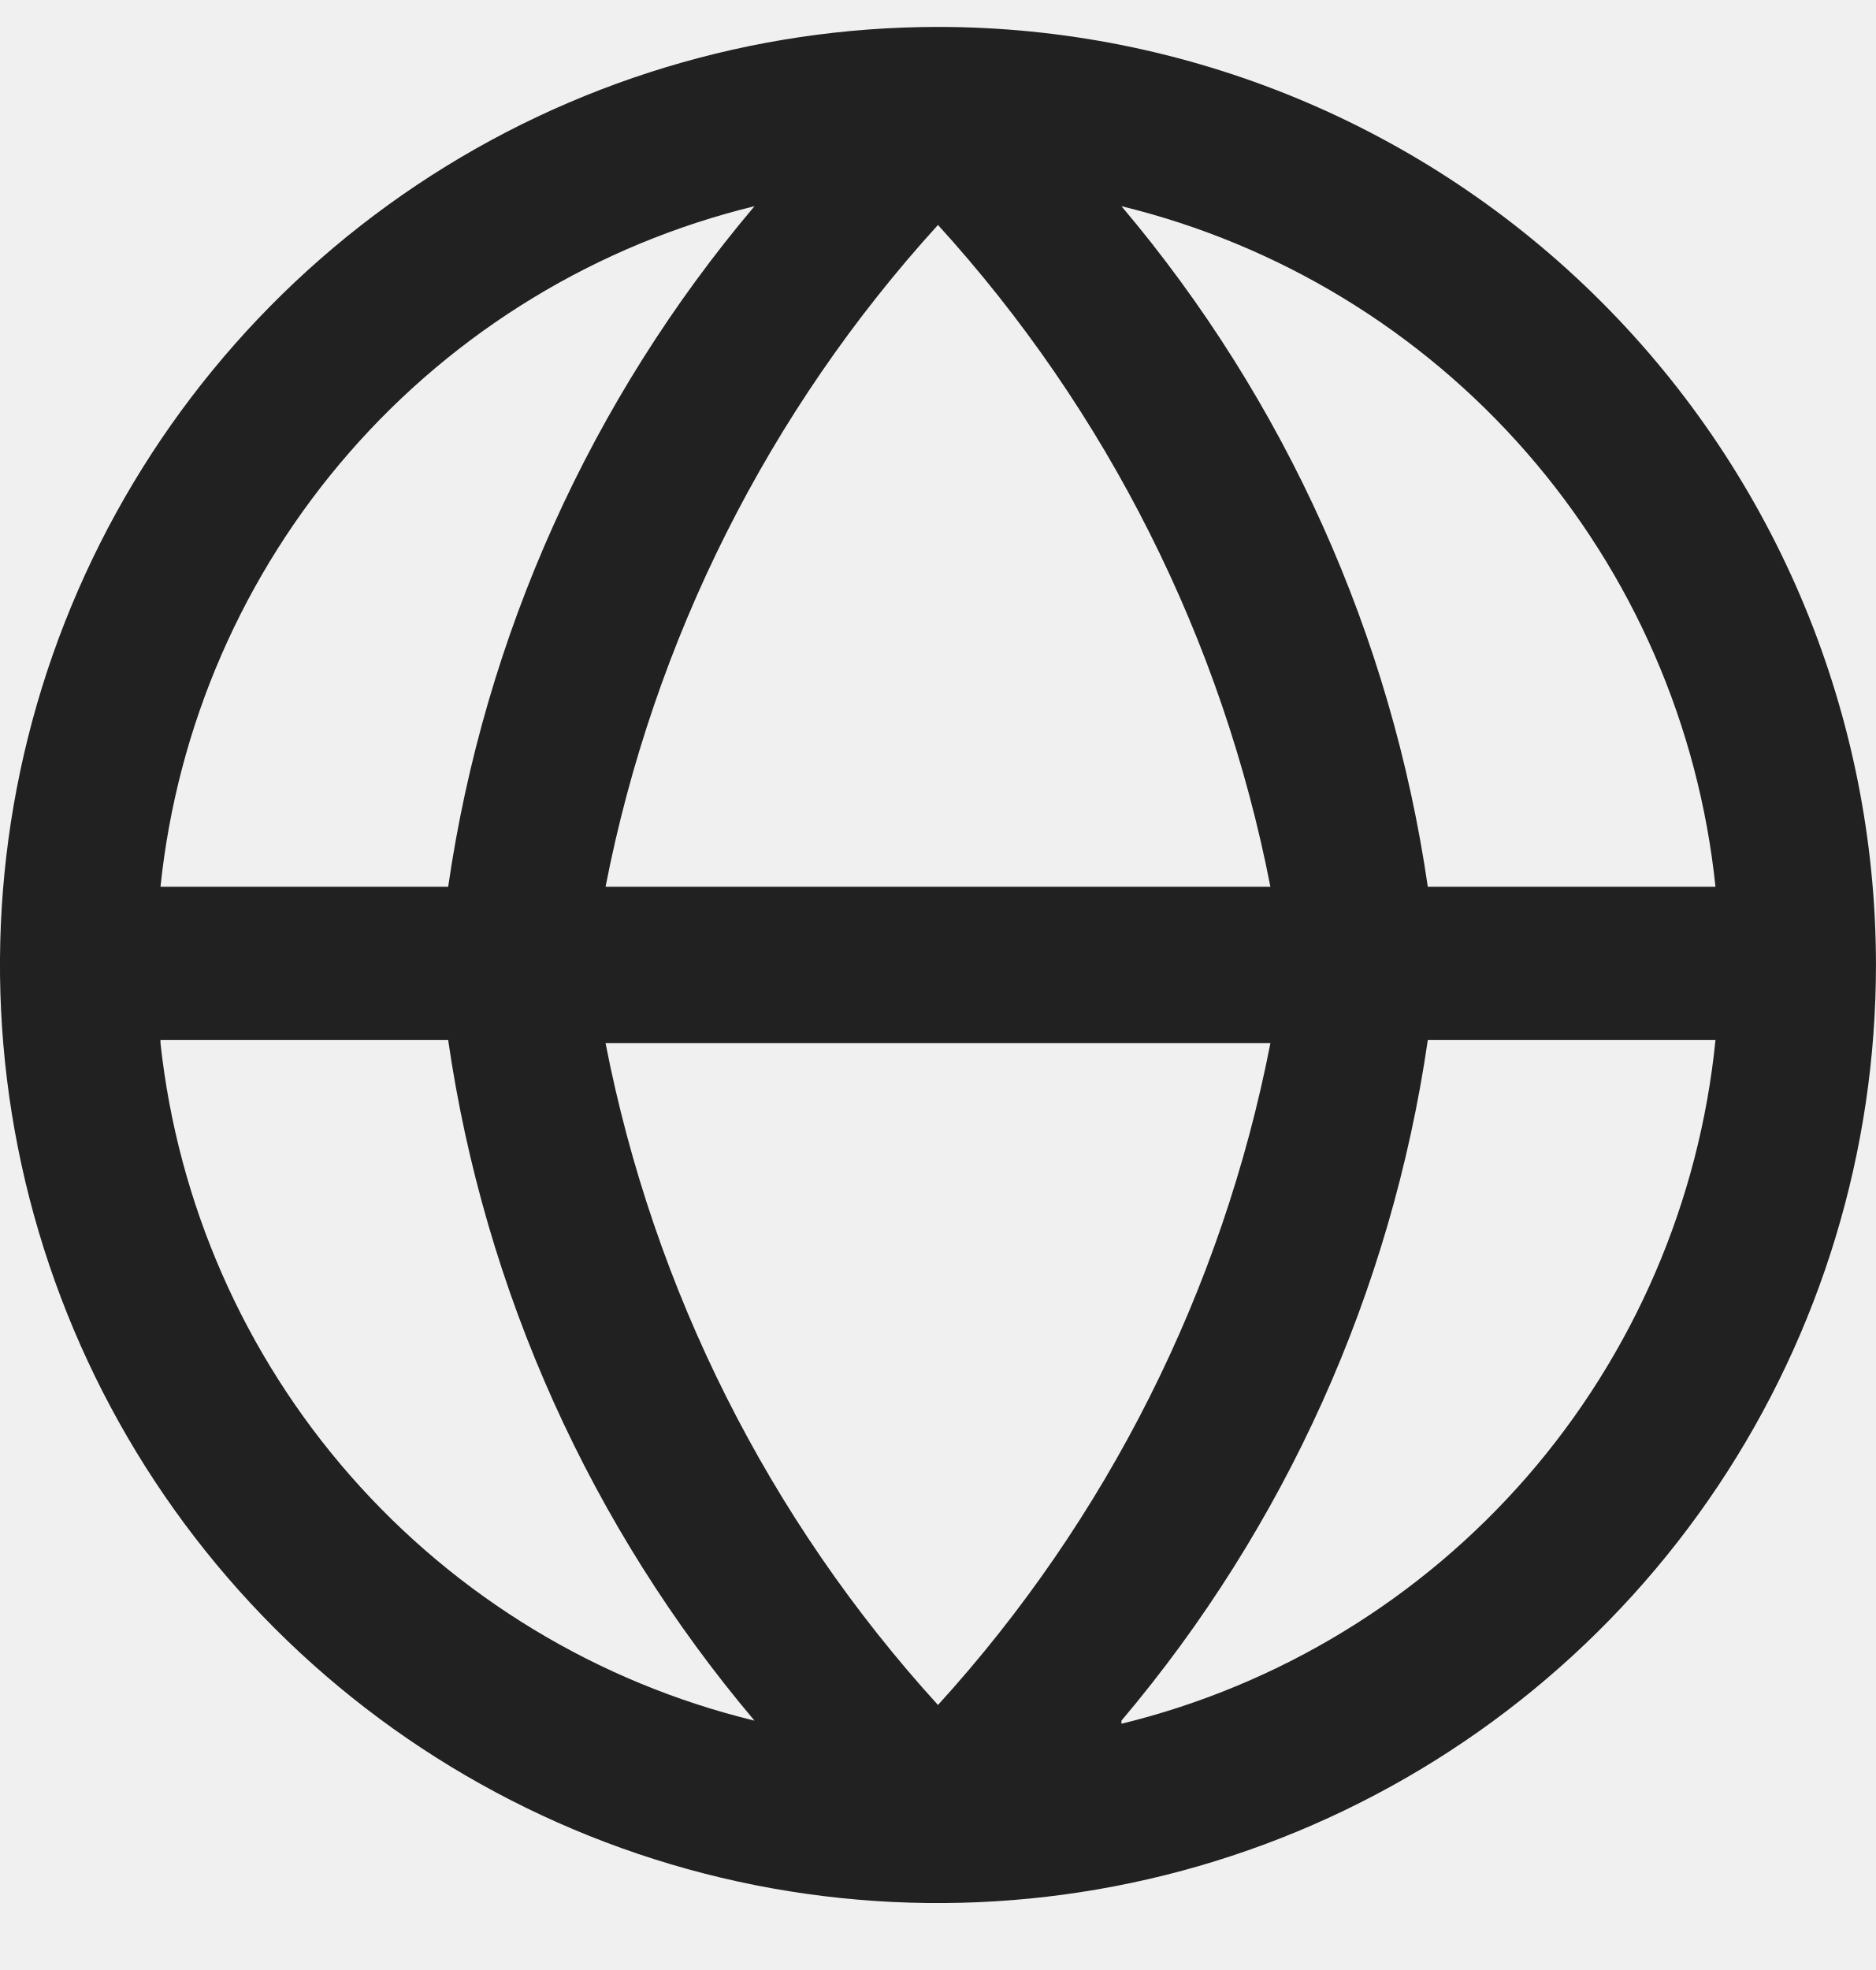
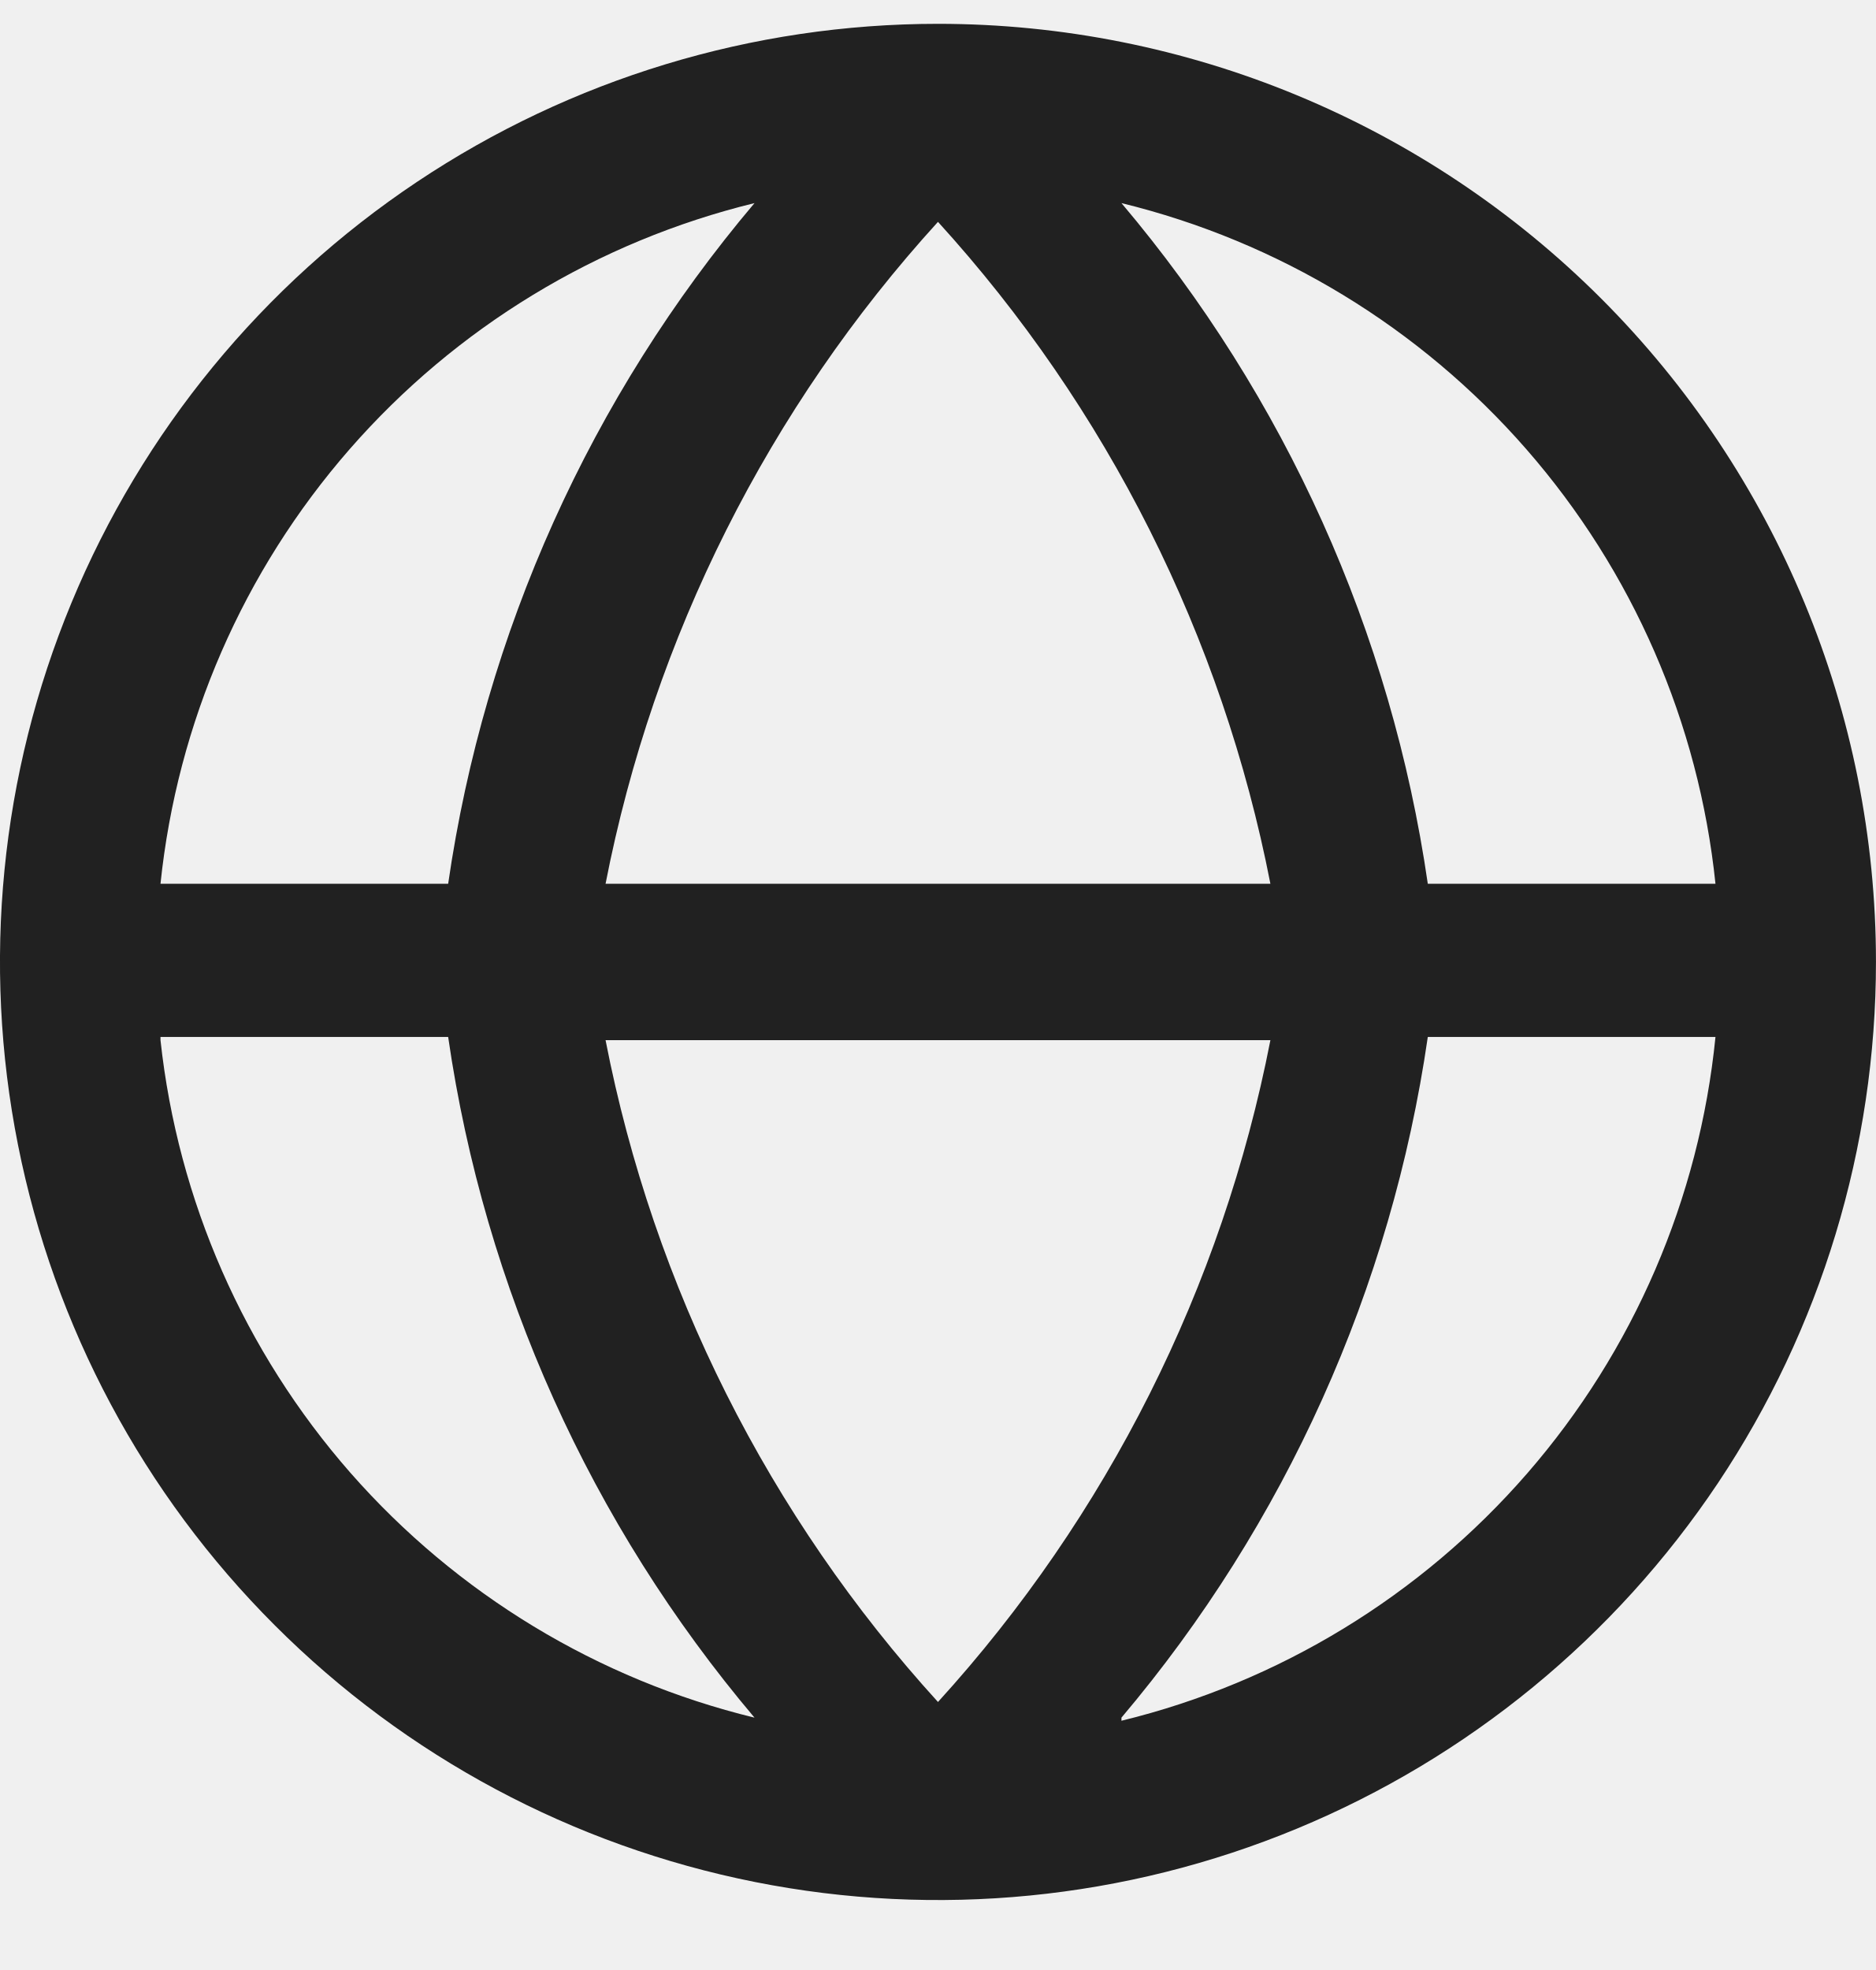
<svg xmlns="http://www.w3.org/2000/svg" width="20" height="21" viewBox="0 0 20 21" fill="none">
-   <g id="globe" clip-path="url(#clip0_1313_1175)">
-     <path id="Vector" d="M10 0.287C8.022 0.287 6.089 0.873 4.444 1.972C2.8 3.071 1.518 4.633 0.761 6.46C0.004 8.287 -0.194 10.298 0.192 12.238C0.578 14.177 1.53 15.959 2.929 17.358C4.327 18.756 6.109 19.709 8.049 20.095C9.989 20.48 12 20.282 13.827 19.525C15.654 18.768 17.216 17.487 18.315 15.842C19.413 14.198 20 12.264 20 10.287C20 7.634 18.946 5.091 17.071 3.216C15.196 1.34 12.652 0.287 10 0.287ZM18.289 9.453H15.222C14.834 6.777 13.702 4.263 11.956 2.198C13.631 2.606 15.139 3.522 16.273 4.821C17.407 6.12 18.111 7.738 18.289 9.453ZM6.456 11.12H13.544C13.031 13.752 11.805 16.192 10 18.175C8.195 16.192 6.969 13.752 6.456 11.12ZM6.456 9.453C6.969 6.821 8.195 4.381 10 2.398C11.805 4.381 13.031 6.821 13.544 9.453H6.456ZM8.044 2.198C6.298 4.263 5.166 6.777 4.778 9.453H1.711C1.889 7.738 2.593 6.12 3.727 4.821C4.861 3.522 6.369 2.606 8.044 2.198ZM1.711 11.087H4.778C5.166 13.763 6.298 16.277 8.044 18.342C6.374 17.936 4.87 17.025 3.736 15.732C2.603 14.44 1.896 12.829 1.711 11.12V11.087ZM11.956 18.342C13.702 16.277 14.834 13.763 15.222 11.087H18.289C18.117 12.808 17.416 14.433 16.282 15.739C15.147 17.044 13.636 17.965 11.956 18.375V18.342Z" fill="#212121" />
-   </g>
-   <defs>
-     <clipPath id="clip0_1313_1175">
-       <rect width="20" height="20" fill="white" transform="translate(0 0.286621)" />
-     </clipPath>
-   </defs>
+   <path d="M10 0.254C8.022 0.254 6.089 0.841 4.444 1.94C2.8 3.038 1.518 4.6 0.761 6.428C0.004 8.255 -0.194 10.265 0.192 12.205C0.578 14.145 1.53 15.927 2.929 17.325C4.327 18.724 6.109 19.676 8.049 20.062C9.989 20.448 12 20.25 13.827 19.493C15.654 18.736 17.216 17.454 18.315 15.81C19.413 14.165 20 12.232 20 10.254C20 7.602 18.946 5.059 17.071 3.183C15.196 1.308 12.652 0.254 10 0.254ZM18.289 9.421H15.222C14.834 6.744 13.702 4.23 11.956 2.165C13.631 2.574 15.139 3.49 16.273 4.789C17.407 6.088 18.111 7.706 18.289 9.421ZM6.456 11.088H13.544C13.031 13.72 11.805 16.16 10 18.143C8.195 16.16 6.969 13.72 6.456 11.088ZM6.456 9.421C6.969 6.789 8.195 4.348 10 2.365C11.805 4.348 13.031 6.789 13.544 9.421H6.456ZM8.044 2.165C6.298 4.23 5.166 6.744 4.778 9.421H1.711C1.889 7.706 2.593 6.088 3.727 4.789C4.861 3.49 6.369 2.574 8.044 2.165ZM1.711 11.054H4.778C5.166 13.731 6.298 16.245 8.044 18.31C6.374 17.904 4.87 16.992 3.736 15.7C2.603 14.407 1.896 12.797 1.711 11.088V11.054ZM11.956 18.31C13.702 16.245 14.834 13.731 15.222 11.054H18.289C18.117 12.775 17.416 14.401 16.282 15.706C15.147 17.012 13.636 17.933 11.956 18.343V18.31Z" fill="#212121" />
</svg>
